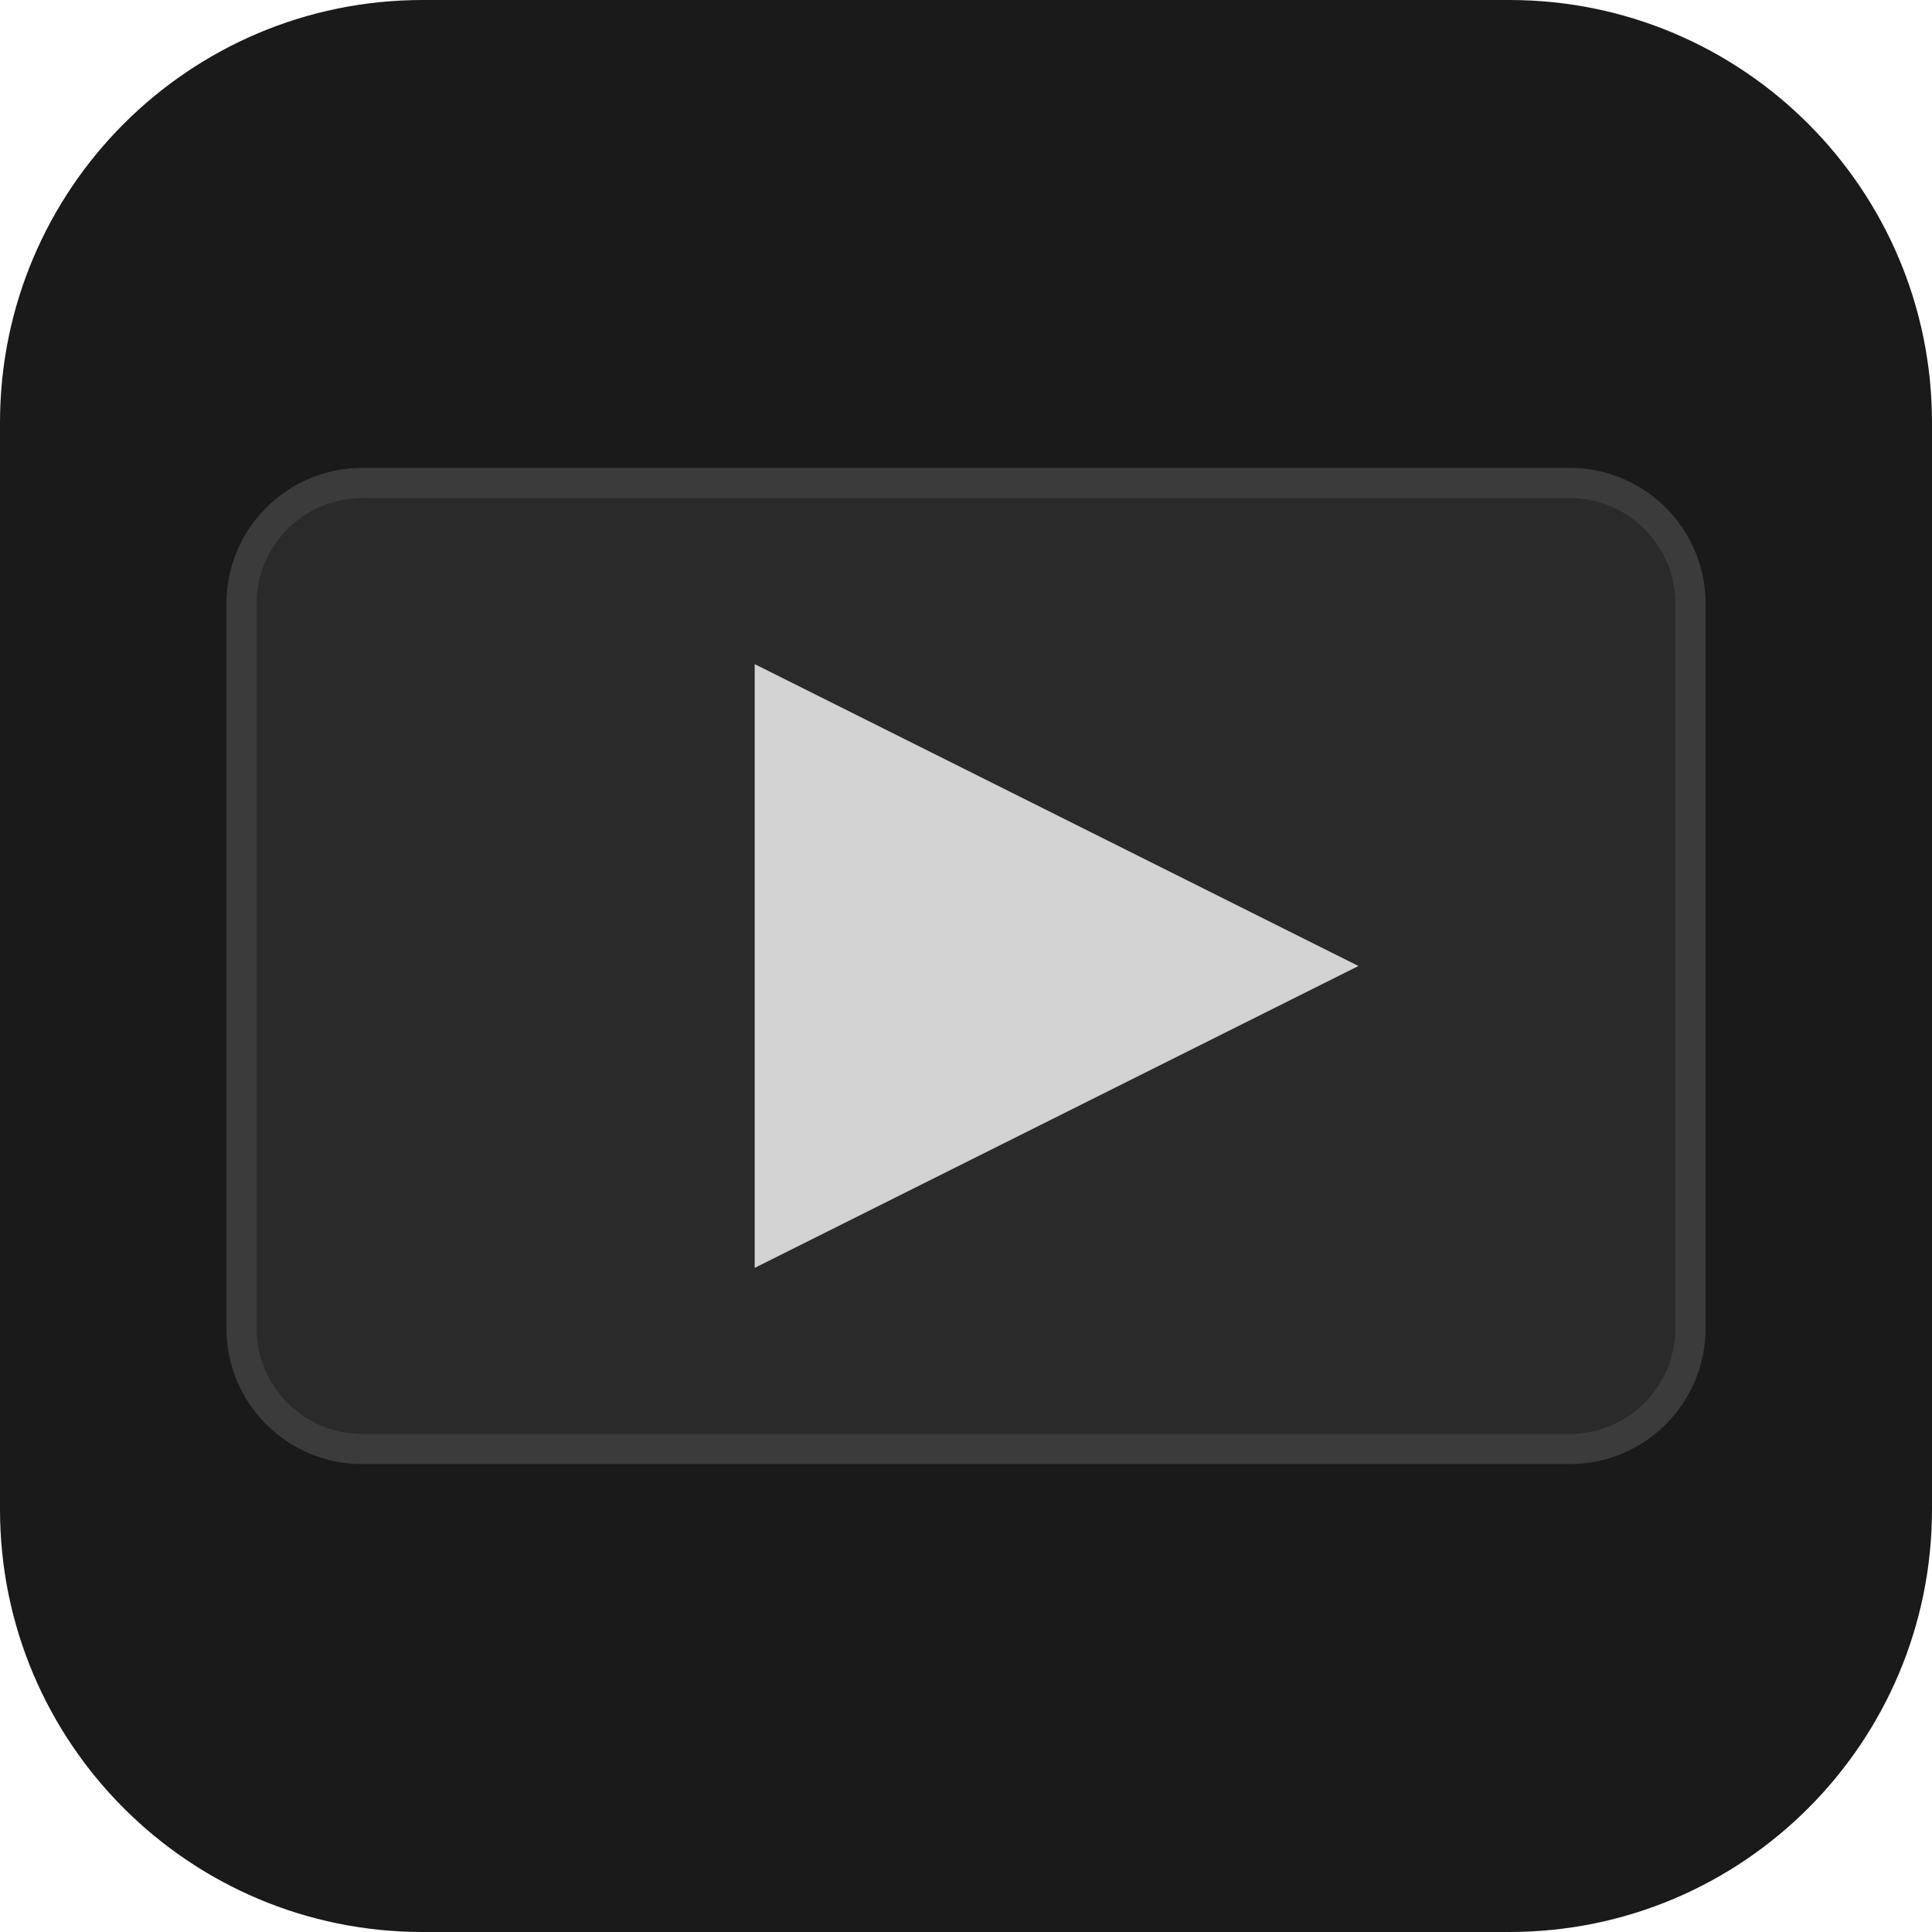
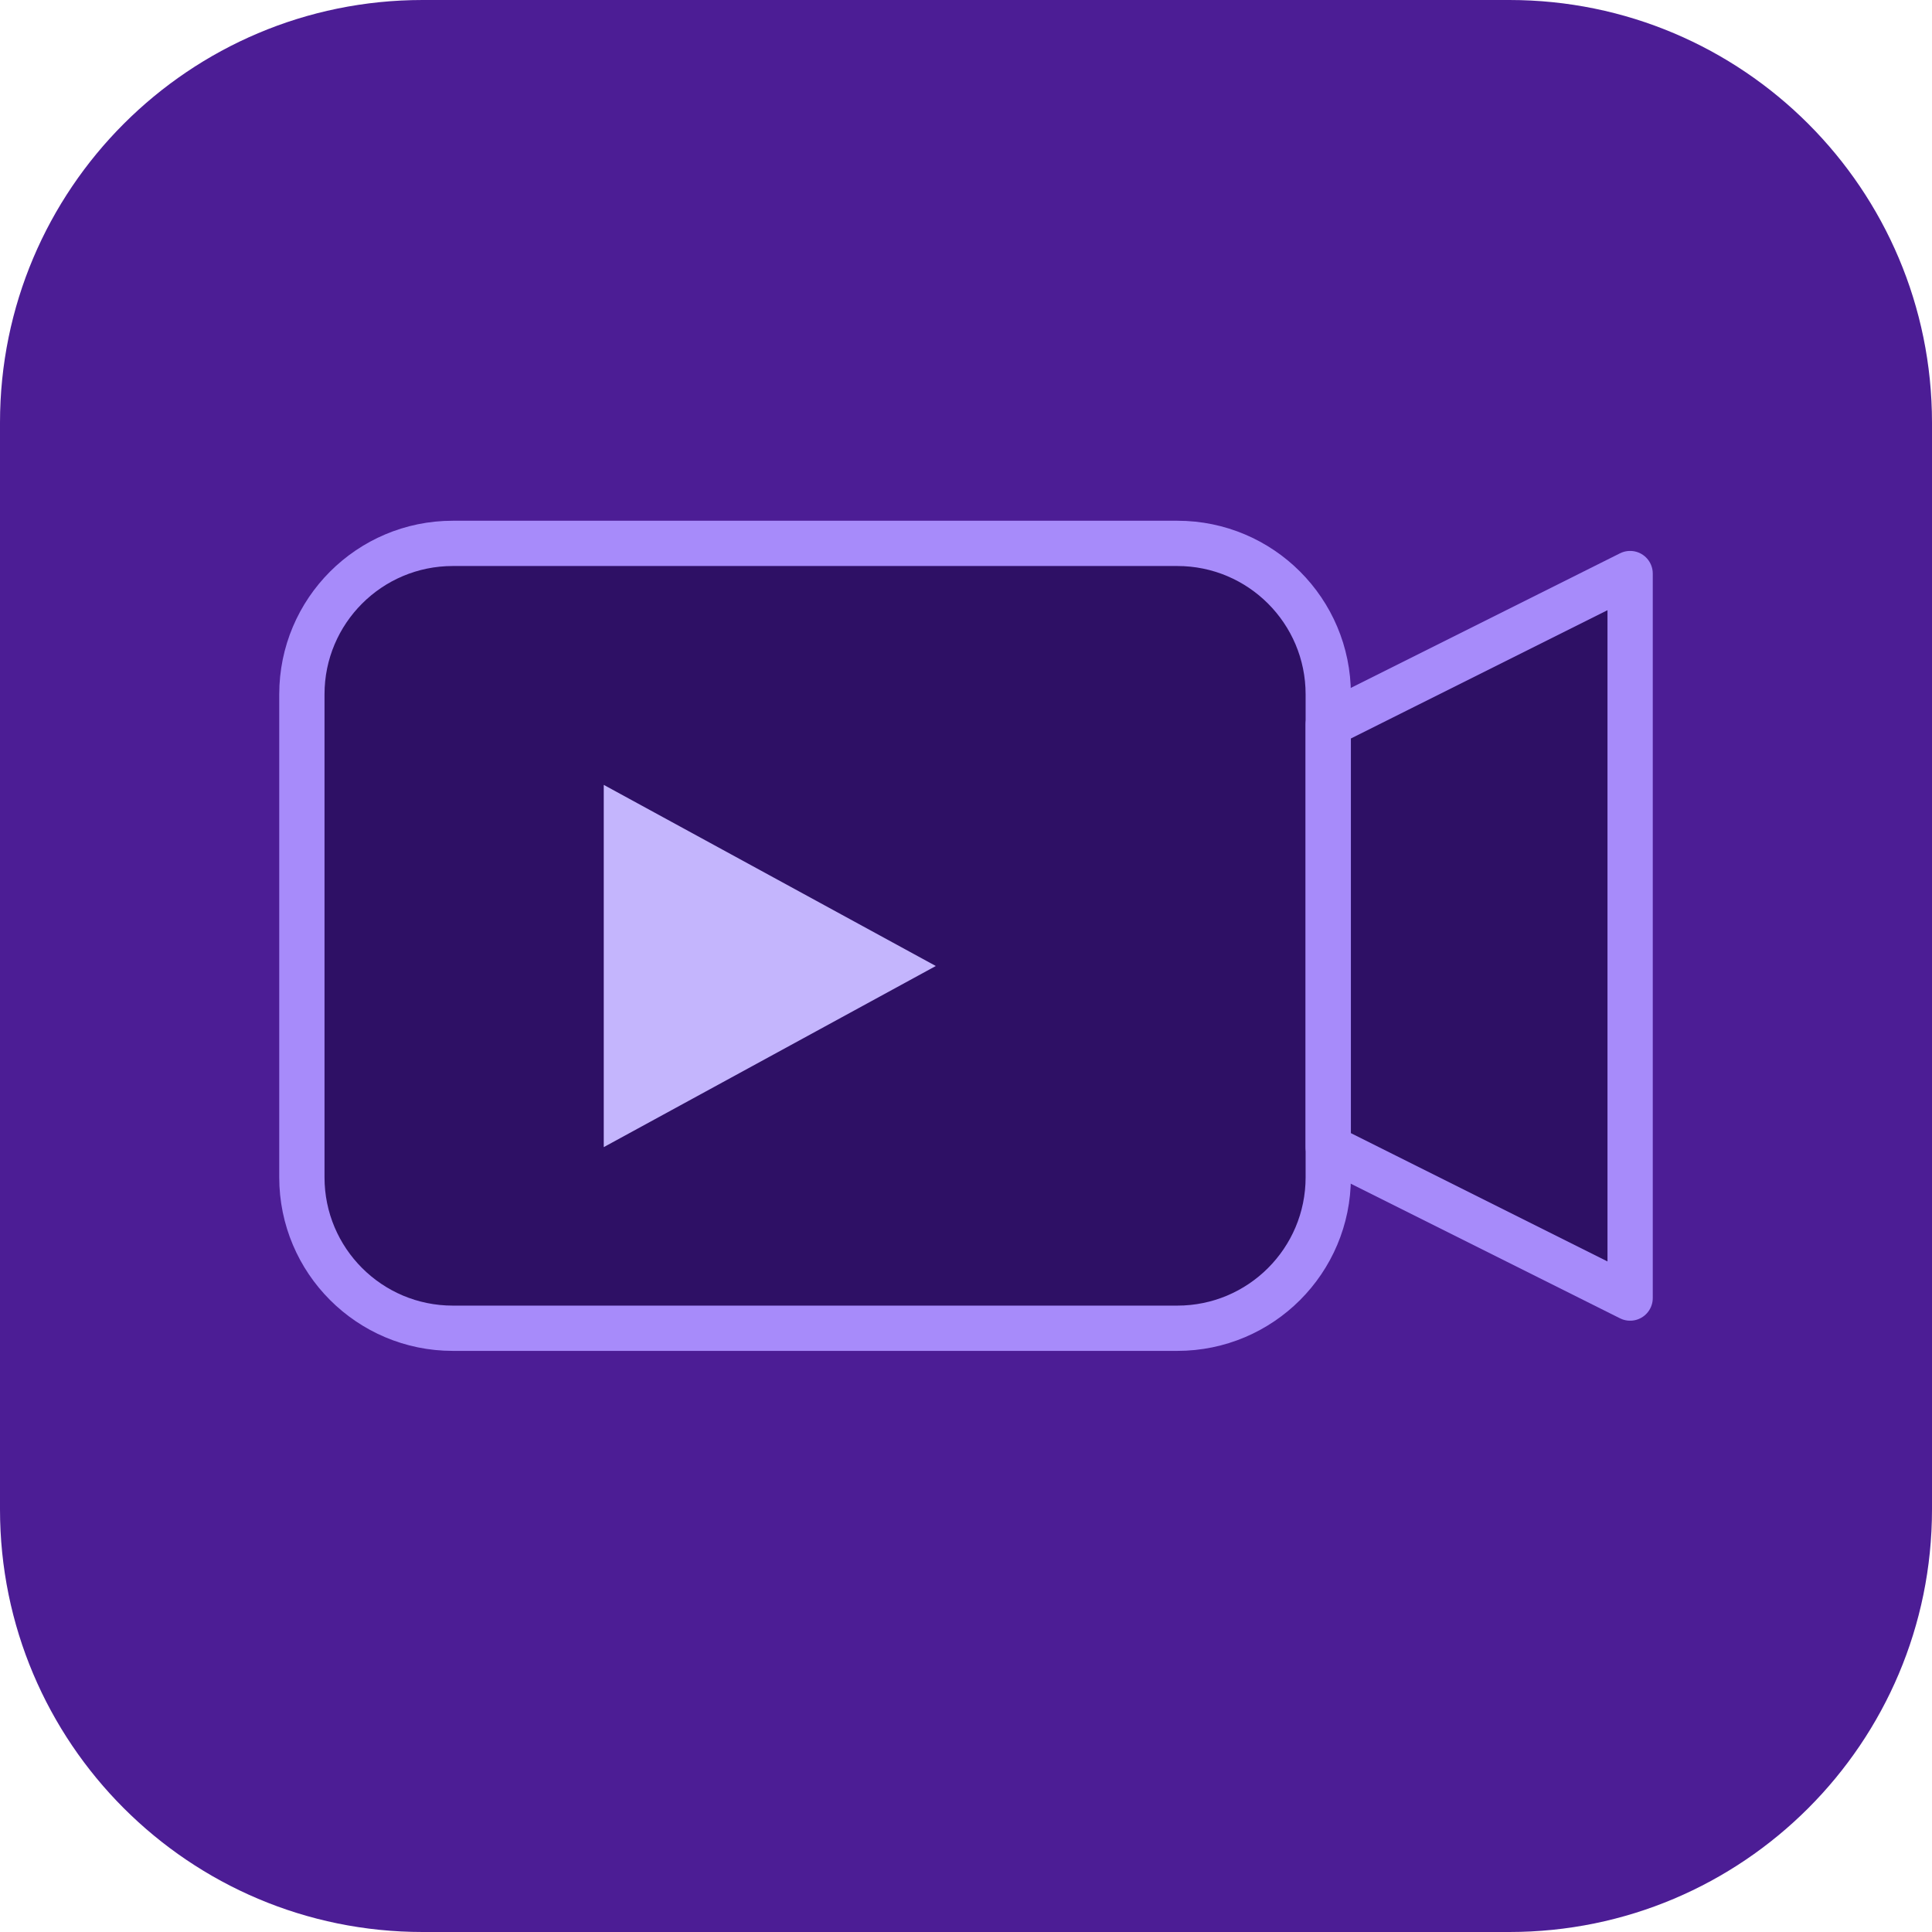
<svg xmlns="http://www.w3.org/2000/svg" viewBox="0 0 64 64">
-   <rect width="64" height="64" rx="14" fill="#1a1a1a" />
-   <rect x="8" y="16" width="48" height="32" rx="4" fill="#2a2a2a" stroke="#3b3b3b" stroke-width="1" />
-   <polygon points="25,22 25,42 45,32" fill="#e5e5e5" opacity="0.9" />
+   <rect width="64" height="64" rx="14" fill="#4c1d95" />
+   <rect x="10" y="18" width="34" height="26" rx="5" fill="#2e1065" stroke="#a78bfa" stroke-width="1.5" />
+   <path d="M44 24 L54 19 L54 43 L44 38 Z" fill="#2e1065" stroke="#a78bfa" stroke-width="1.5" stroke-linejoin="round" />
+   <polygon points="20,26 20,38 31,32" fill="#c4b5fd" />
</svg>
